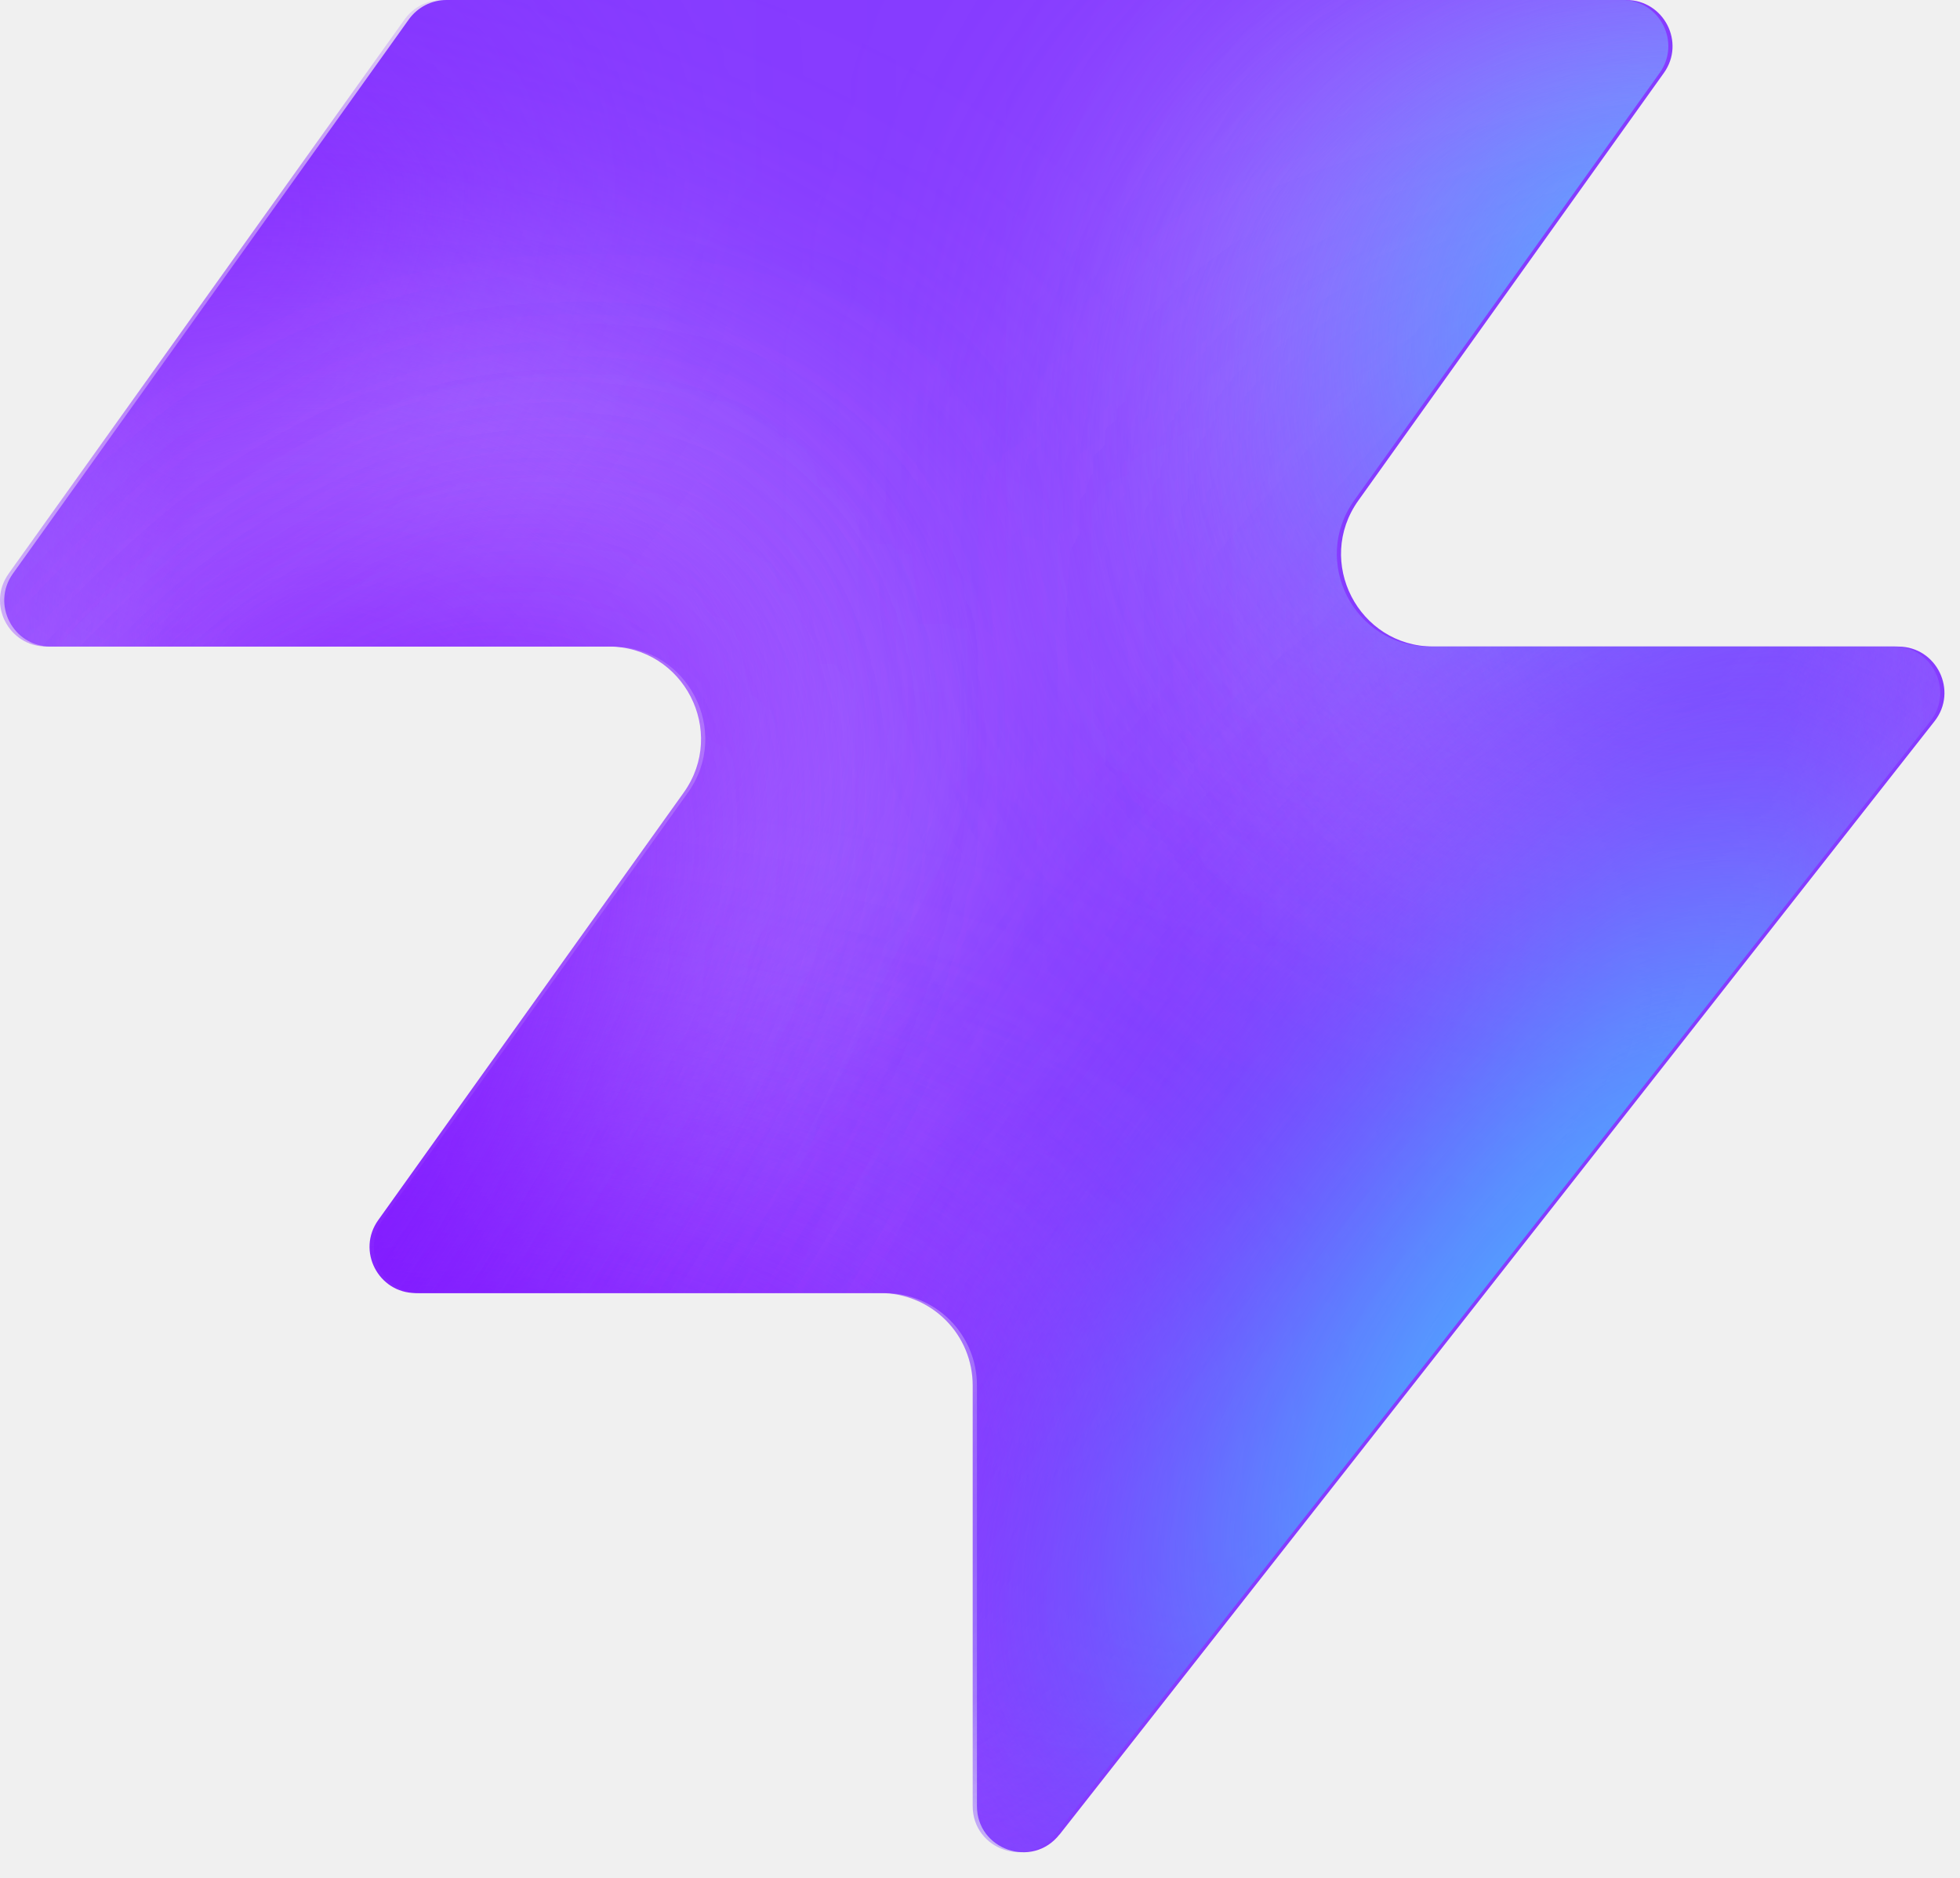
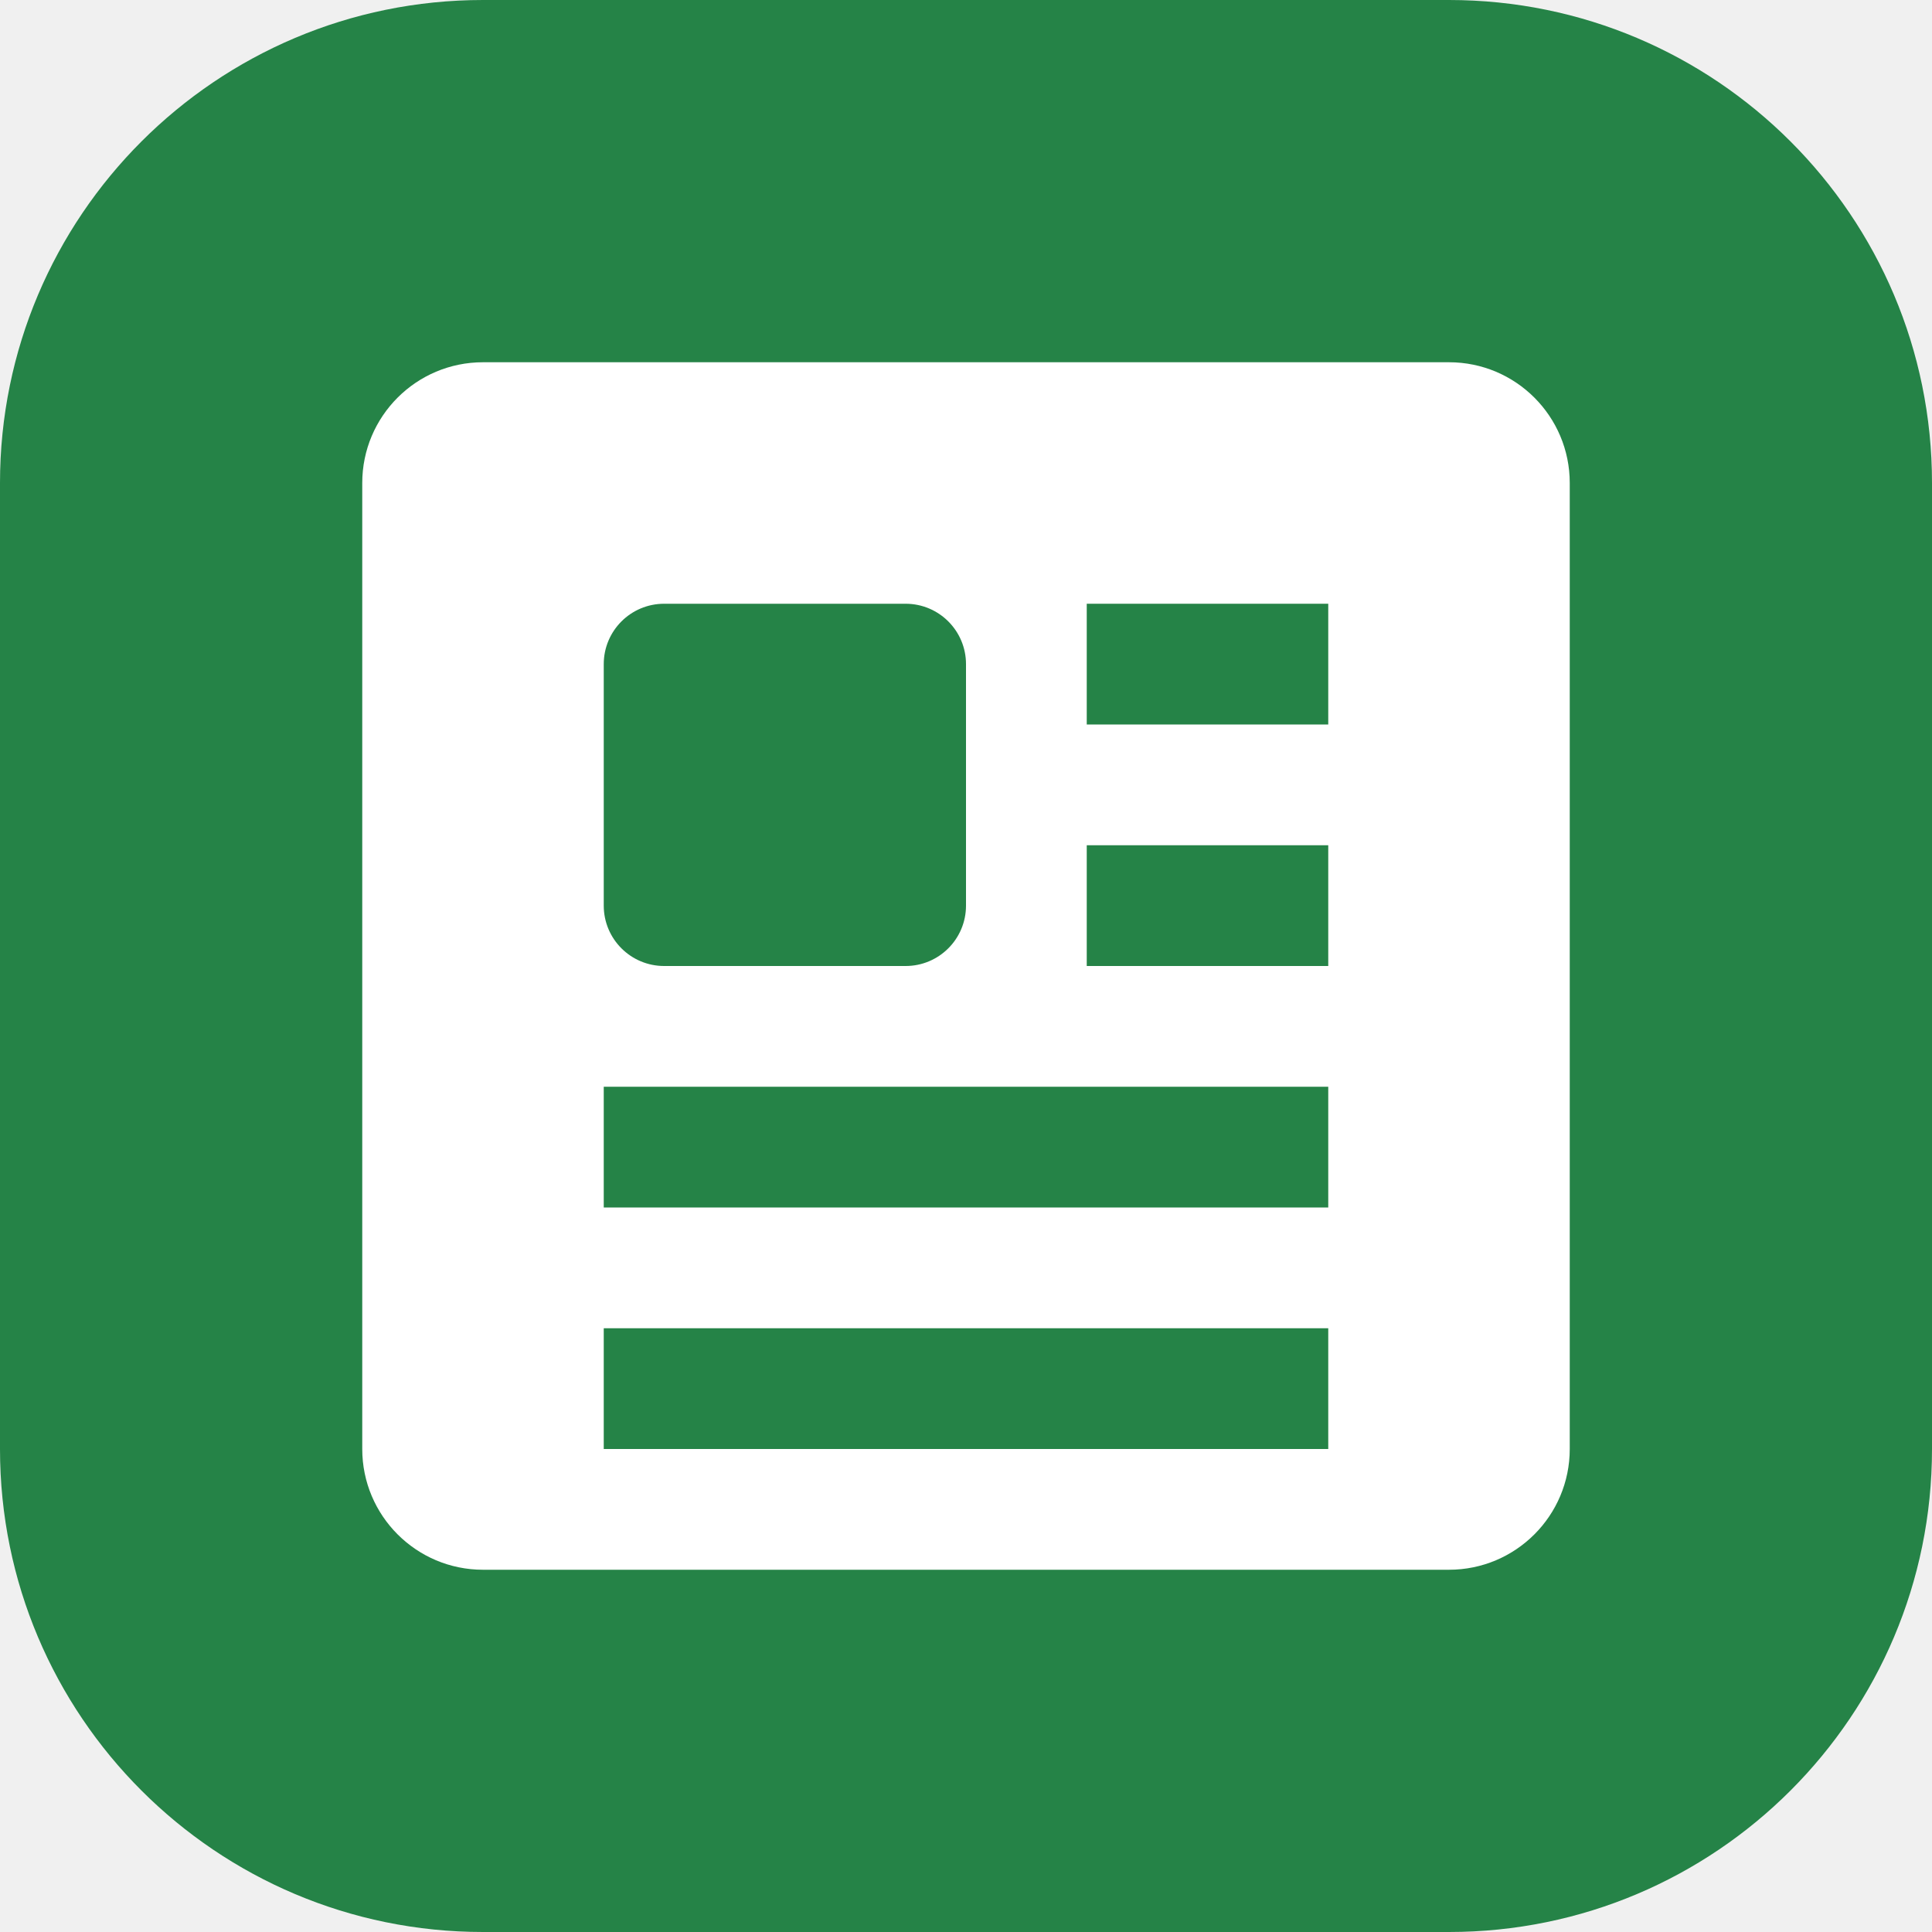
- <svg xmlns="http://www.w3.org/2000/svg" width="48" height="46" fill="none" viewBox="0 0 48 46">
-   <path fill="#863bff" d="M25.946 44.938c-.664.845-2.021.375-2.021-.698V33.937a2.26 2.26 0 0 0-2.262-2.262H10.287c-.92 0-1.456-1.04-.92-1.788l7.48-10.471c1.07-1.497 0-3.578-1.842-3.578H1.237c-.92 0-1.456-1.04-.92-1.788L10.013.474c.214-.297.556-.474.92-.474h28.894c.92 0 1.456 1.04.92 1.788l-7.48 10.471c-1.07 1.498 0 3.579 1.842 3.579h11.377c.943 0 1.473 1.088.89 1.83L25.947 44.94z" style="fill:#863bff;fill:color(display-p3 .525 .23 1);fill-opacity:1" />
-   <mask id="a" width="48" height="46" x="0" y="0" maskUnits="userSpaceOnUse" style="mask-type:alpha">
-     <path fill="#000" d="M25.842 44.938c-.664.844-2.021.375-2.021-.698V33.937a2.26 2.26 0 0 0-2.262-2.262H10.183c-.92 0-1.456-1.04-.92-1.788l7.48-10.471c1.07-1.498 0-3.579-1.842-3.579H1.133c-.92 0-1.456-1.04-.92-1.787L9.91.473c.214-.297.556-.474.92-.474h28.894c.92 0 1.456 1.04.92 1.788l-7.48 10.471c-1.07 1.498 0 3.578 1.842 3.578h11.377c.943 0 1.473 1.088.89 1.832L25.843 44.94z" style="fill:#000;fill-opacity:1" />
-   </mask>
-   <g mask="url(#a)">
-     <g filter="url(#b)">
-       <ellipse cx="5.508" cy="14.704" fill="#ede6ff" rx="5.508" ry="14.704" style="fill:#ede6ff;fill:color(display-p3 .927 .903 1);fill-opacity:1" transform="matrix(.00324 1 1 -.00324 -4.47 31.516)" />
-     </g>
-     <g filter="url(#c)">
-       <ellipse cx="10.399" cy="29.851" fill="#ede6ff" rx="10.399" ry="29.851" style="fill:#ede6ff;fill:color(display-p3 .927 .903 1);fill-opacity:1" transform="matrix(.00324 1 1 -.00324 -39.328 7.883)" />
-     </g>
-     <g filter="url(#d)">
-       <ellipse cx="5.508" cy="30.487" fill="#7e14ff" rx="5.508" ry="30.487" style="fill:#7e14ff;fill:color(display-p3 .492 .077 1);fill-opacity:1" transform="rotate(89.814 -25.913 -14.639)scale(1 -1)" />
-     </g>
-     <g filter="url(#e)">
-       <ellipse cx="5.508" cy="30.599" fill="#7e14ff" rx="5.508" ry="30.599" style="fill:#7e14ff;fill:color(display-p3 .492 .077 1);fill-opacity:1" transform="rotate(89.814 -32.644 -3.334)scale(1 -1)" />
-     </g>
-     <g filter="url(#f)">
-       <ellipse cx="5.508" cy="30.599" fill="#7e14ff" rx="5.508" ry="30.599" style="fill:#7e14ff;fill:color(display-p3 .492 .077 1);fill-opacity:1" transform="matrix(.00324 1 1 -.00324 -34.34 30.47)" />
-     </g>
-     <g filter="url(#g)">
-       <ellipse cx="14.072" cy="22.078" fill="#ede6ff" rx="14.072" ry="22.078" style="fill:#ede6ff;fill:color(display-p3 .927 .903 1);fill-opacity:1" transform="rotate(93.35 24.506 48.493)scale(-1 1)" />
-     </g>
-     <g filter="url(#h)">
-       <ellipse cx="3.47" cy="21.501" fill="#7e14ff" rx="3.47" ry="21.501" style="fill:#7e14ff;fill:color(display-p3 .492 .077 1);fill-opacity:1" transform="rotate(89.009 28.708 47.59)scale(-1 1)" />
-     </g>
-     <g filter="url(#i)">
-       <ellipse cx="3.47" cy="21.501" fill="#7e14ff" rx="3.47" ry="21.501" style="fill:#7e14ff;fill:color(display-p3 .492 .077 1);fill-opacity:1" transform="rotate(89.009 28.708 47.59)scale(-1 1)" />
-     </g>
-     <g filter="url(#j)">
-       <ellipse cx=".387" cy="8.972" fill="#7e14ff" rx="4.407" ry="29.108" style="fill:#7e14ff;fill:color(display-p3 .492 .077 1);fill-opacity:1" transform="rotate(39.51 .387 8.972)" />
-     </g>
-     <g filter="url(#k)">
-       <ellipse cx="47.523" cy="-6.092" fill="#7e14ff" rx="4.407" ry="29.108" style="fill:#7e14ff;fill:color(display-p3 .492 .077 1);fill-opacity:1" transform="rotate(37.892 47.523 -6.092)" />
-     </g>
-     <g filter="url(#l)">
-       <ellipse cx="41.412" cy="6.333" fill="#47bfff" rx="5.971" ry="9.665" style="fill:#47bfff;fill:color(display-p3 .28 .748 1);fill-opacity:1" transform="rotate(37.892 41.412 6.333)" />
-     </g>
-     <g filter="url(#m)">
-       <ellipse cx="-1.879" cy="38.332" fill="#7e14ff" rx="4.407" ry="29.108" style="fill:#7e14ff;fill:color(display-p3 .492 .077 1);fill-opacity:1" transform="rotate(37.892 -1.88 38.332)" />
-     </g>
-     <g filter="url(#n)">
-       <ellipse cx="-1.879" cy="38.332" fill="#7e14ff" rx="4.407" ry="29.108" style="fill:#7e14ff;fill:color(display-p3 .492 .077 1);fill-opacity:1" transform="rotate(37.892 -1.88 38.332)" />
-     </g>
-     <g filter="url(#o)">
-       <ellipse cx="35.651" cy="29.907" fill="#7e14ff" rx="4.407" ry="29.108" style="fill:#7e14ff;fill:color(display-p3 .492 .077 1);fill-opacity:1" transform="rotate(37.892 35.651 29.907)" />
-     </g>
-     <g filter="url(#p)">
-       <ellipse cx="38.418" cy="32.4" fill="#47bfff" rx="5.971" ry="15.297" style="fill:#47bfff;fill:color(display-p3 .28 .748 1);fill-opacity:1" transform="rotate(37.892 38.418 32.4)" />
-     </g>
+ <svg xmlns="http://www.w3.org/2000/svg" width="32" height="32" viewBox="0 0 32 32">
+   <rect width="32" height="32" rx="8" fill="#258347" />
+   <rect x="6" y="6" width="20" height="20" rx="2" fill="#ffffff" />
+   <g fill="#258347">
+     <rect x="10" y="10" width="6" height="6" rx="1" />
+     <rect x="18" y="10" width="4" height="2" />
+     <rect x="18" y="14" width="4" height="2" />
+     <rect x="10" y="18" width="12" height="2" />
+     <rect x="10" y="22" width="12" height="2" />
  </g>
-   <defs>
-     <filter id="b" width="60.045" height="41.654" x="-19.77" y="16.149" color-interpolation-filters="sRGB" filterUnits="userSpaceOnUse">
-       <feFlood flood-opacity="0" result="BackgroundImageFix" />
-       <feBlend in="SourceGraphic" in2="BackgroundImageFix" result="shape" />
-       <feGaussianBlur result="effect1_foregroundBlur_2002_17158" stdDeviation="7.659" />
-     </filter>
-     <filter id="c" width="90.34" height="51.437" x="-54.613" y="-7.533" color-interpolation-filters="sRGB" filterUnits="userSpaceOnUse">
-       <feFlood flood-opacity="0" result="BackgroundImageFix" />
-       <feBlend in="SourceGraphic" in2="BackgroundImageFix" result="shape" />
-       <feGaussianBlur result="effect1_foregroundBlur_2002_17158" stdDeviation="7.659" />
-     </filter>
-     <filter id="d" width="79.355" height="29.4" x="-49.64" y="2.03" color-interpolation-filters="sRGB" filterUnits="userSpaceOnUse">
-       <feFlood flood-opacity="0" result="BackgroundImageFix" />
-       <feBlend in="SourceGraphic" in2="BackgroundImageFix" result="shape" />
-       <feGaussianBlur result="effect1_foregroundBlur_2002_17158" stdDeviation="4.596" />
-     </filter>
-     <filter id="e" width="79.579" height="29.4" x="-45.045" y="20.029" color-interpolation-filters="sRGB" filterUnits="userSpaceOnUse">
-       <feFlood flood-opacity="0" result="BackgroundImageFix" />
-       <feBlend in="SourceGraphic" in2="BackgroundImageFix" result="shape" />
-       <feGaussianBlur result="effect1_foregroundBlur_2002_17158" stdDeviation="4.596" />
-     </filter>
-     <filter id="f" width="79.579" height="29.4" x="-43.513" y="21.178" color-interpolation-filters="sRGB" filterUnits="userSpaceOnUse">
-       <feFlood flood-opacity="0" result="BackgroundImageFix" />
-       <feBlend in="SourceGraphic" in2="BackgroundImageFix" result="shape" />
-       <feGaussianBlur result="effect1_foregroundBlur_2002_17158" stdDeviation="4.596" />
-     </filter>
-     <filter id="g" width="74.749" height="58.852" x="15.756" y="-17.901" color-interpolation-filters="sRGB" filterUnits="userSpaceOnUse">
-       <feFlood flood-opacity="0" result="BackgroundImageFix" />
-       <feBlend in="SourceGraphic" in2="BackgroundImageFix" result="shape" />
-       <feGaussianBlur result="effect1_foregroundBlur_2002_17158" stdDeviation="7.659" />
-     </filter>
-     <filter id="h" width="61.377" height="25.362" x="23.548" y="2.284" color-interpolation-filters="sRGB" filterUnits="userSpaceOnUse">
-       <feFlood flood-opacity="0" result="BackgroundImageFix" />
-       <feBlend in="SourceGraphic" in2="BackgroundImageFix" result="shape" />
-       <feGaussianBlur result="effect1_foregroundBlur_2002_17158" stdDeviation="4.596" />
-     </filter>
-     <filter id="i" width="61.377" height="25.362" x="23.548" y="2.284" color-interpolation-filters="sRGB" filterUnits="userSpaceOnUse">
-       <feFlood flood-opacity="0" result="BackgroundImageFix" />
-       <feBlend in="SourceGraphic" in2="BackgroundImageFix" result="shape" />
-       <feGaussianBlur result="effect1_foregroundBlur_2002_17158" stdDeviation="4.596" />
-     </filter>
-     <filter id="j" width="56.045" height="63.649" x="-27.636" y="-22.853" color-interpolation-filters="sRGB" filterUnits="userSpaceOnUse">
-       <feFlood flood-opacity="0" result="BackgroundImageFix" />
-       <feBlend in="SourceGraphic" in2="BackgroundImageFix" result="shape" />
-       <feGaussianBlur result="effect1_foregroundBlur_2002_17158" stdDeviation="4.596" />
-     </filter>
-     <filter id="k" width="54.814" height="64.646" x="20.116" y="-38.415" color-interpolation-filters="sRGB" filterUnits="userSpaceOnUse">
-       <feFlood flood-opacity="0" result="BackgroundImageFix" />
-       <feBlend in="SourceGraphic" in2="BackgroundImageFix" result="shape" />
-       <feGaussianBlur result="effect1_foregroundBlur_2002_17158" stdDeviation="4.596" />
-     </filter>
-     <filter id="l" width="33.541" height="35.313" x="24.641" y="-11.323" color-interpolation-filters="sRGB" filterUnits="userSpaceOnUse">
-       <feFlood flood-opacity="0" result="BackgroundImageFix" />
-       <feBlend in="SourceGraphic" in2="BackgroundImageFix" result="shape" />
-       <feGaussianBlur result="effect1_foregroundBlur_2002_17158" stdDeviation="4.596" />
-     </filter>
-     <filter id="m" width="54.814" height="64.646" x="-29.286" y="6.009" color-interpolation-filters="sRGB" filterUnits="userSpaceOnUse">
-       <feFlood flood-opacity="0" result="BackgroundImageFix" />
-       <feBlend in="SourceGraphic" in2="BackgroundImageFix" result="shape" />
-       <feGaussianBlur result="effect1_foregroundBlur_2002_17158" stdDeviation="4.596" />
-     </filter>
-     <filter id="n" width="54.814" height="64.646" x="-29.286" y="6.009" color-interpolation-filters="sRGB" filterUnits="userSpaceOnUse">
-       <feFlood flood-opacity="0" result="BackgroundImageFix" />
-       <feBlend in="SourceGraphic" in2="BackgroundImageFix" result="shape" />
-       <feGaussianBlur result="effect1_foregroundBlur_2002_17158" stdDeviation="4.596" />
-     </filter>
-     <filter id="o" width="54.814" height="64.646" x="8.244" y="-2.416" color-interpolation-filters="sRGB" filterUnits="userSpaceOnUse">
-       <feFlood flood-opacity="0" result="BackgroundImageFix" />
-       <feBlend in="SourceGraphic" in2="BackgroundImageFix" result="shape" />
-       <feGaussianBlur result="effect1_foregroundBlur_2002_17158" stdDeviation="4.596" />
-     </filter>
-     <filter id="p" width="39.409" height="43.623" x="18.713" y="10.588" color-interpolation-filters="sRGB" filterUnits="userSpaceOnUse">
-       <feFlood flood-opacity="0" result="BackgroundImageFix" />
-       <feBlend in="SourceGraphic" in2="BackgroundImageFix" result="shape" />
-       <feGaussianBlur result="effect1_foregroundBlur_2002_17158" stdDeviation="4.596" />
-     </filter>
-   </defs>
</svg>
